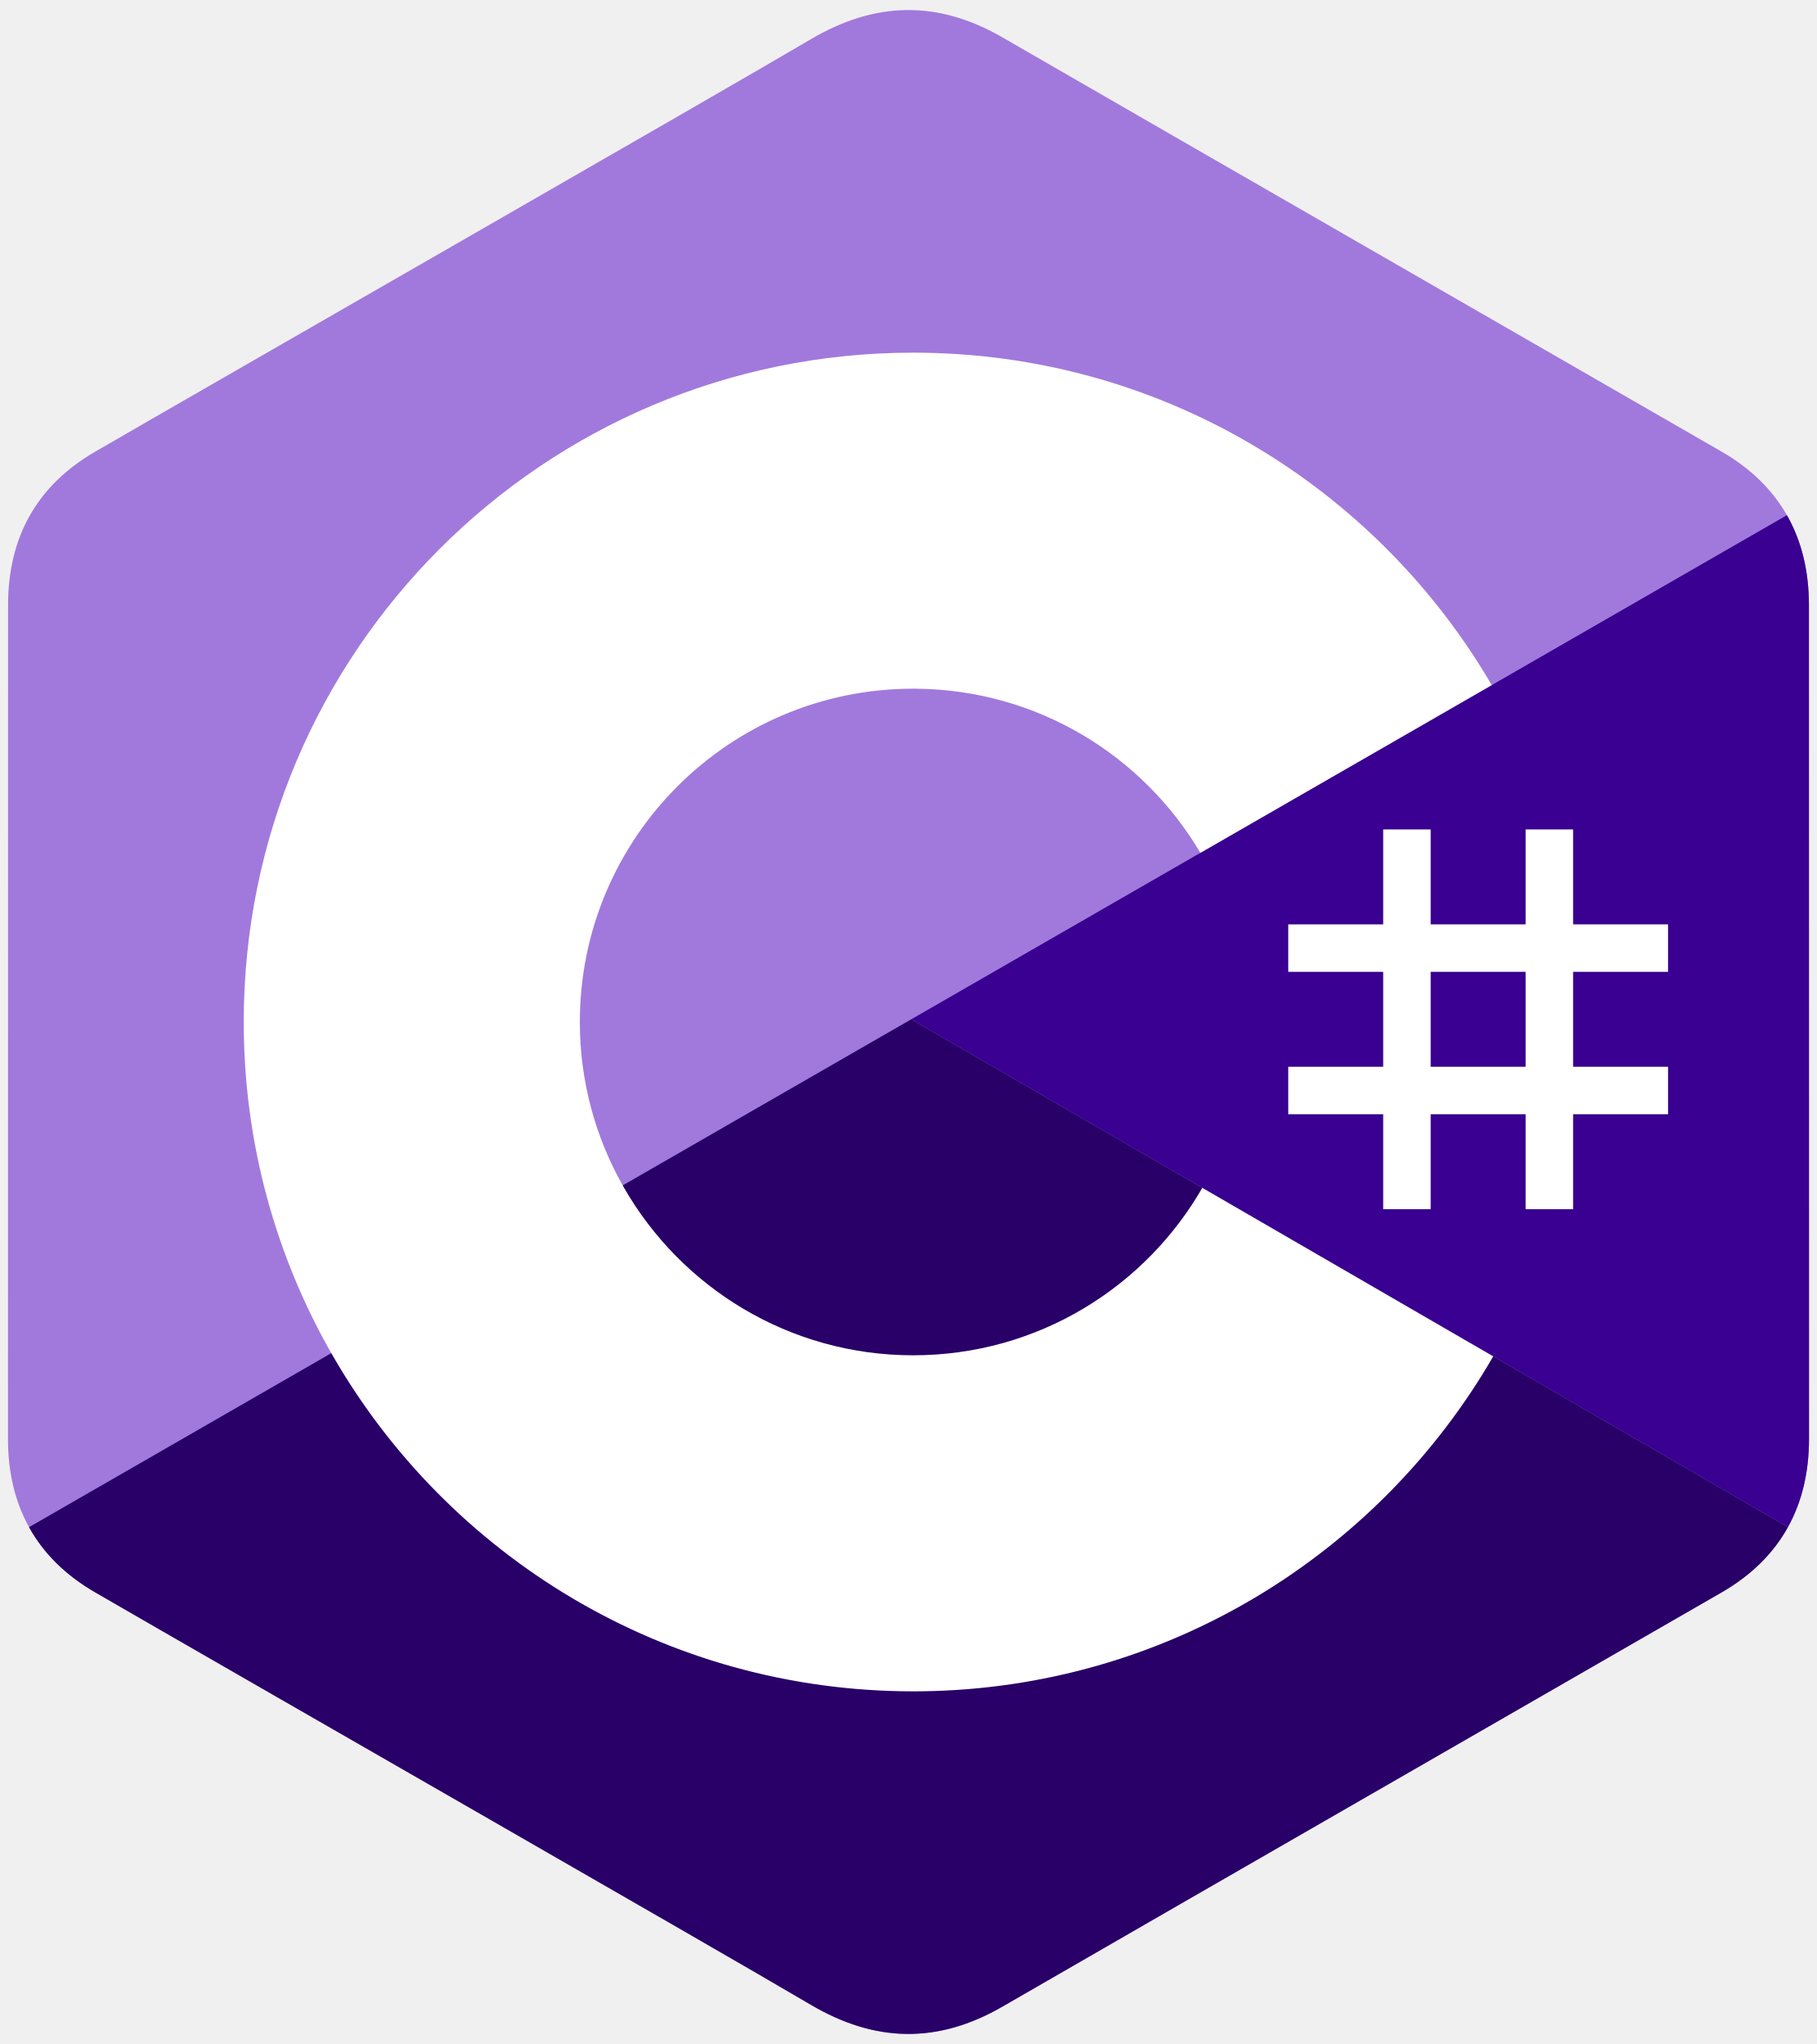
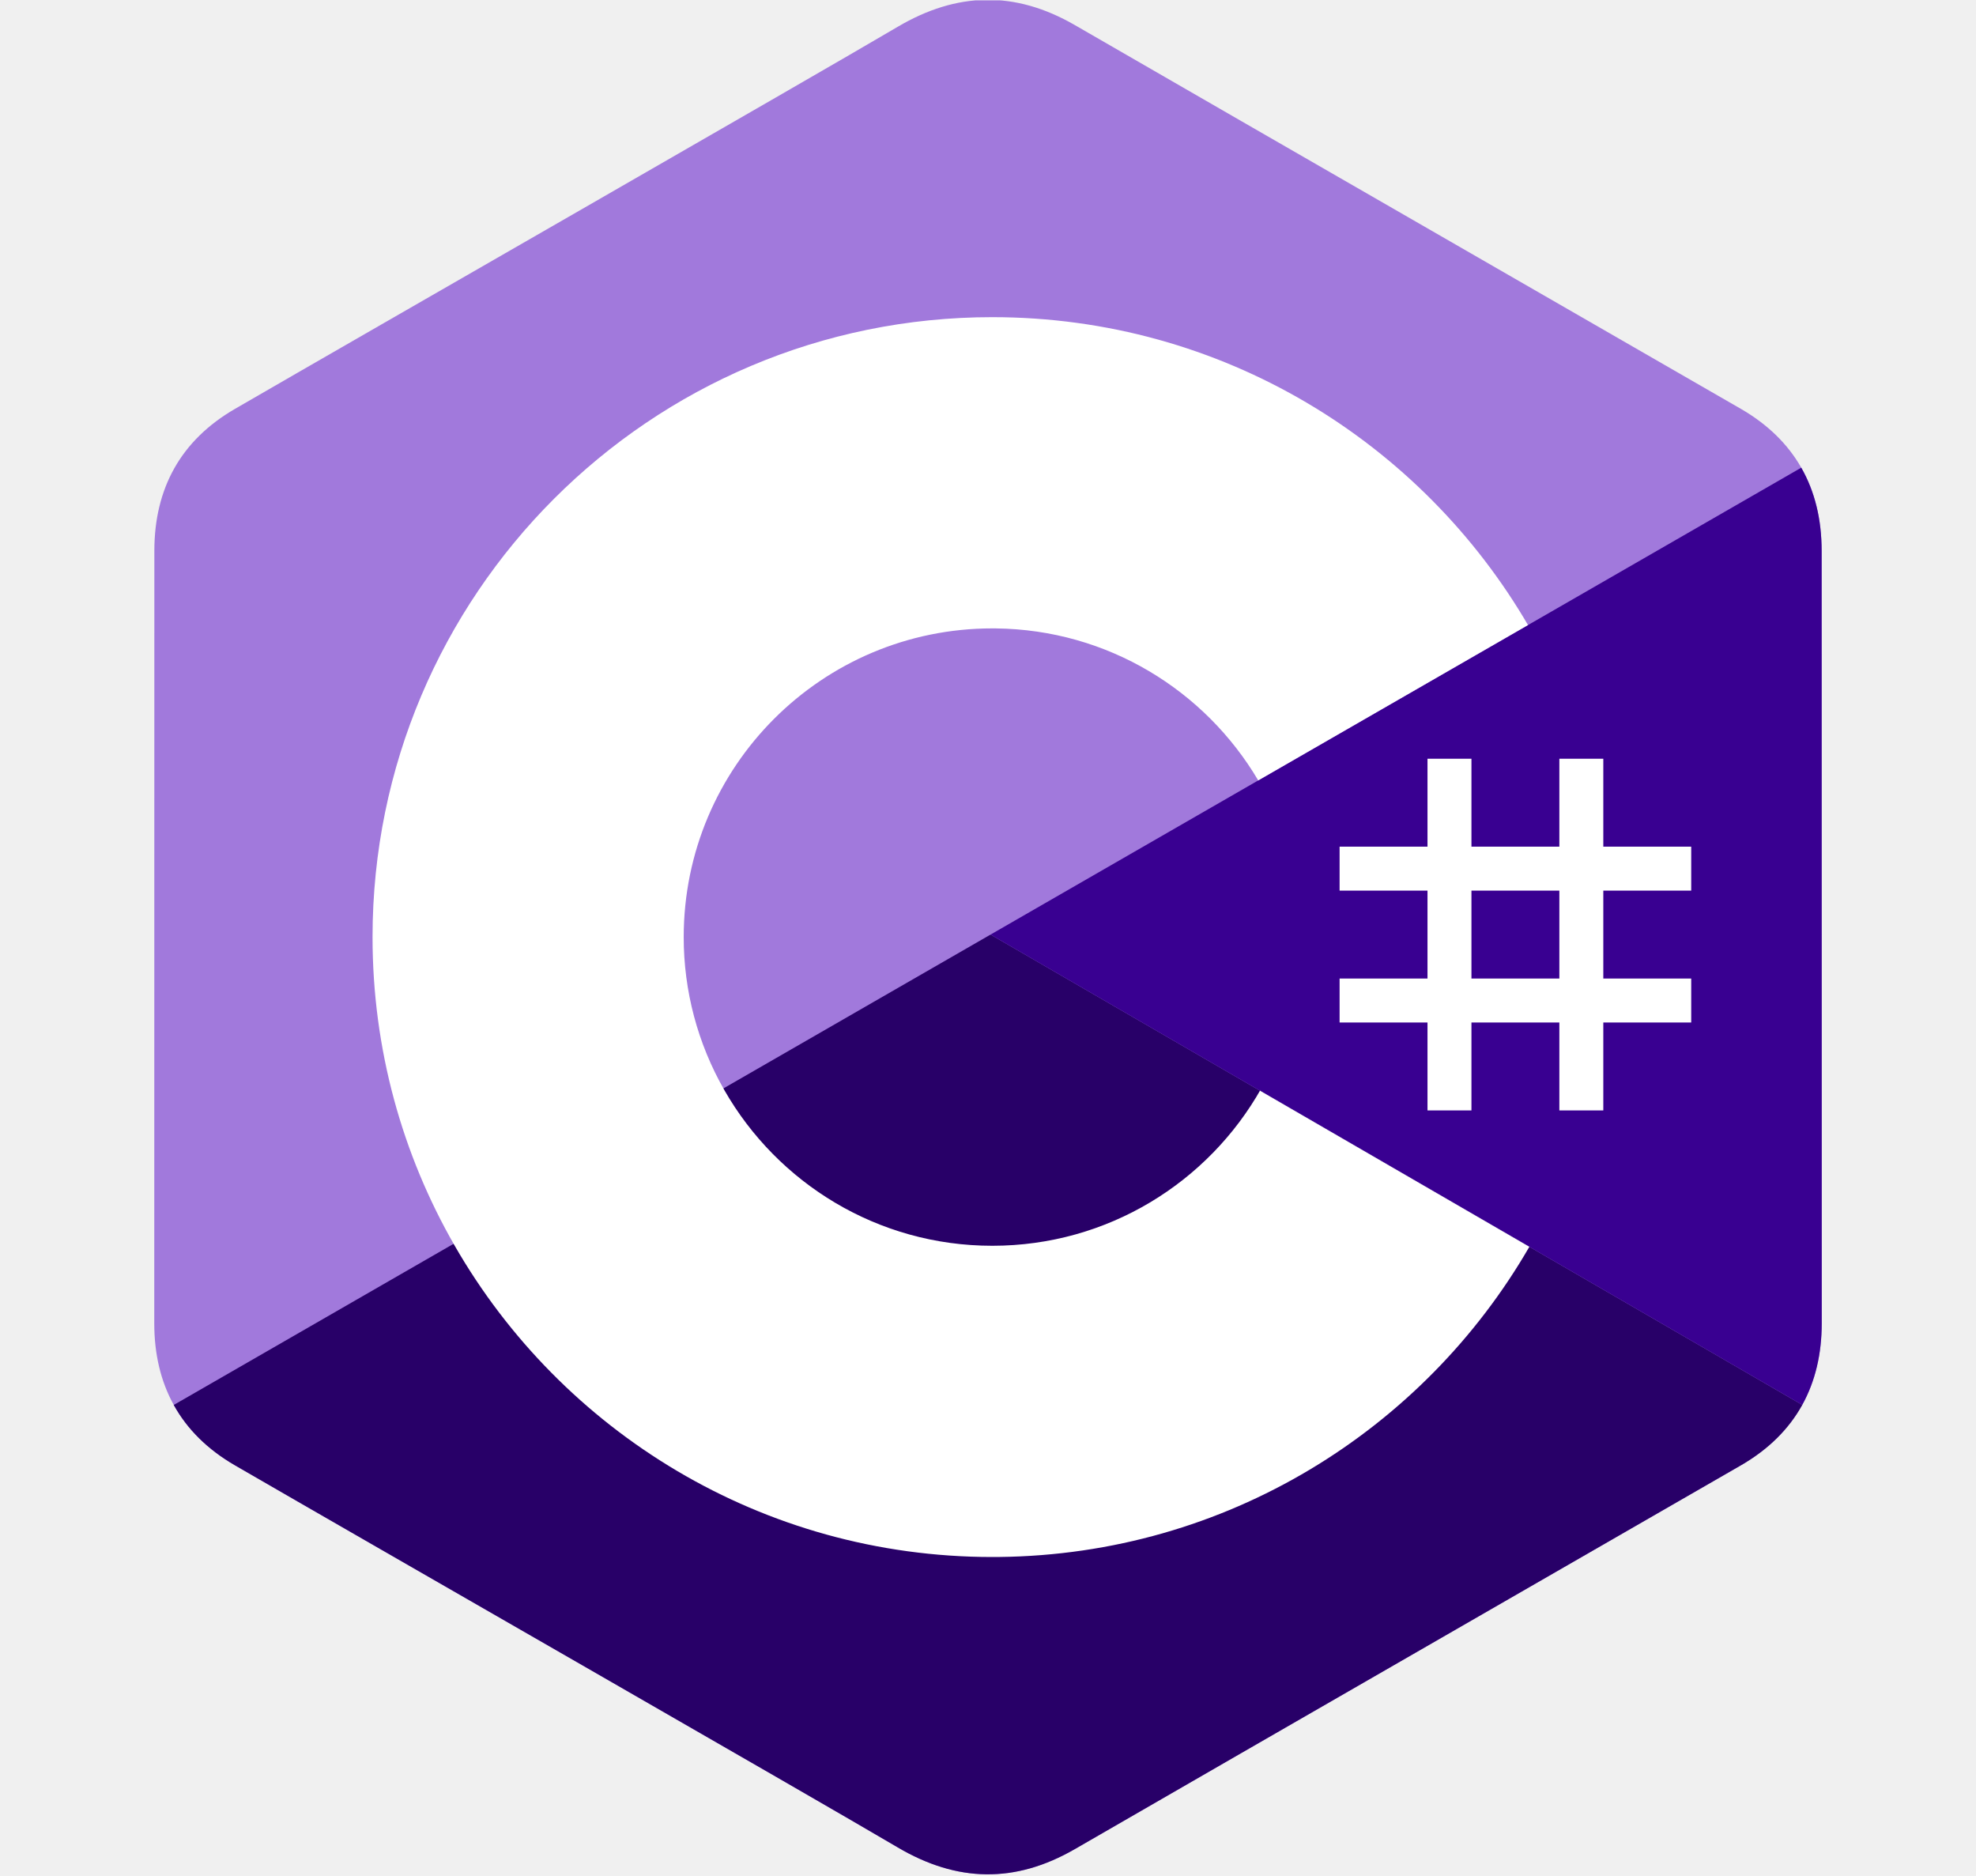
- <svg xmlns="http://www.w3.org/2000/svg" height="2500" preserveAspectRatio="xMidYMid" viewBox="0 -1.428 255.582 290.108" width="2222">
-   <path d="m255.569 84.452c-.002-4.83-1.035-9.098-3.124-12.76-2.052-3.603-5.125-6.622-9.247-9.009-34.025-19.619-68.083-39.178-102.097-58.817-9.17-5.294-18.061-5.1-27.163.27-13.543 7.986-81.348 46.833-101.553 58.536-8.321 4.818-12.37 12.19-12.372 21.771-.013 39.455 0 78.91-.013 118.365 0 4.724.991 8.91 2.988 12.517 2.053 3.711 5.169 6.813 9.386 9.254 20.206 11.703 88.02 50.547 101.56 58.536 9.106 5.373 17.997 5.565 27.17.27 34.015-19.64 68.075-39.199 102.105-58.818 4.217-2.44 7.333-5.544 9.386-9.252 1.994-3.608 2.987-7.793 2.987-12.518 0 0 0-78.889-.013-118.345" fill="#a179dc" />
-   <path d="m128.182 143.241-125.194 72.084c2.053 3.711 5.169 6.813 9.386 9.254 20.206 11.703 88.02 50.547 101.56 58.536 9.106 5.373 17.997 5.565 27.17.27 34.015-19.64 68.075-39.199 102.105-58.818 4.217-2.44 7.333-5.544 9.386-9.252z" fill="#280068" />
-   <path d="m255.569 84.452c-.002-4.83-1.035-9.098-3.124-12.76l-124.263 71.55 124.413 72.073c1.994-3.608 2.985-7.793 2.987-12.518 0 0 0-78.889-.013-118.345" fill="#390091" />
-   <g fill="#fff">
-     <path d="m201.892 116.294v13.474h13.474v-13.474h6.737v13.474h13.474v6.737h-13.474v13.473h13.474v6.737h-13.474v13.474h-6.737v-13.474h-13.474v13.474h-6.737v-13.474h-13.473v-6.737h13.473v-13.473h-13.473v-6.737h13.473v-13.474zm13.474 20.21h-13.474v13.474h13.474z" />
-     <path d="m128.457 48.626c35.144 0 65.827 19.086 82.262 47.456l-.16-.273-41.35 23.808c-8.146-13.793-23.08-23.102-40.213-23.294l-.54-.003c-26.125 0-47.305 21.18-47.305 47.305a47.08 47.08 0 0 0 6.239 23.47c8.154 14.235 23.483 23.836 41.067 23.836 17.693 0 33.109-9.723 41.221-24.11l-.197.345 41.287 23.918c-16.255 28.13-46.518 47.157-81.253 47.536l-1.058.006c-35.255 0-66.025-19.204-82.419-47.724-8.003-13.923-12.582-30.064-12.582-47.277 0-52.466 42.532-95 95-95z" />
+ <svg xmlns="http://www.w3.org/2000/svg" width="2610" height="2477" viewBox="0 0 2610 2477" fill="none">
+   <g clip-path="url(#clip0_1_41)">
+     <path d="M2406.12 727.568C2406.11 685.946 2397.21 649.166 2379.2 617.609C2361.52 586.56 2335.04 560.544 2299.52 539.974C2006.31 370.908 1712.81 202.359 1419.7 33.12C1340.68 -12.501 1264.06 -10.829 1185.62 35.447C1068.92 104.266 484.607 439.029 310.491 539.879C238.785 581.398 203.893 644.927 203.876 727.491C203.764 1067.49 203.876 1407.5 203.764 1747.5C203.764 1788.21 212.304 1824.28 229.513 1855.36C247.204 1887.34 274.056 1914.07 310.396 1935.11C484.521 2035.96 1068.91 2370.7 1185.59 2439.54C1264.06 2485.84 1340.68 2487.5 1419.72 2441.87C1712.85 2272.62 2006.36 2104.07 2299.61 1935.01C2335.95 1913.98 2362.8 1887.23 2380.5 1855.28C2397.68 1824.19 2406.24 1788.12 2406.24 1747.4C2406.24 1747.4 2406.24 1067.58 2406.12 727.568Z" fill="#A179DC" />
+     <path d="M1308.37 1234.18L229.513 1855.36C247.204 1887.34 274.056 1914.08 310.396 1935.11C484.521 2035.96 1068.91 2370.7 1185.59 2439.54C1264.06 2485.85 1340.68 2487.5 1419.72 2441.87C1712.85 2272.62 2006.36 2104.07 2299.61 1935.01C2335.95 1913.98 2362.8 1887.23 2380.5 1855.28L1308.37 1234.18Z" fill="#280068" />
+     <path d="M2406.12 727.569C2406.11 685.947 2397.21 649.167 2379.2 617.61L1308.37 1234.19L2380.5 1855.28C2397.68 1824.19 2406.22 1788.12 2406.24 1747.4C2406.24 1747.4 2406.24 1067.58 2406.12 727.569Z" fill="#390091" />
+     <path d="M1943.56 1001.97V1118.08H2059.68V1001.97H2117.73V1118.08H2233.84V1176.13H2117.73V1292.24H2233.84V1350.29H2117.73V1466.41H2059.68V1350.29H1943.56V1466.41H1885.51V1350.29H1769.4V1292.24H1885.51V1176.13H1769.4V1118.08H1885.51V1001.97H1943.56ZM2059.68 1176.13H1943.56V1292.24H2059.68V1176.13Z" fill="white" />
+     <path d="M1310.74 418.839C1613.59 418.839 1878 583.313 2019.63 827.791L2018.25 825.438L1661.92 1030.6C1591.72 911.742 1463.03 831.522 1315.38 829.867L1310.73 829.842C1085.6 829.842 903.081 1012.36 903.081 1237.49C903.007 1308.45 921.545 1378.19 956.845 1439.74C1027.11 1562.41 1159.21 1645.15 1310.74 1645.15C1463.21 1645.15 1596.06 1561.36 1665.96 1437.38L1664.26 1440.36L2020.05 1646.47C1879.98 1888.88 1619.18 2052.84 1319.86 2056.11L1310.74 2056.16C1006.93 2056.16 741.77 1890.67 600.495 1644.9C531.529 1524.92 492.07 1385.82 492.07 1237.49C492.07 785.367 858.588 418.831 1310.73 418.831L1310.74 418.839Z" fill="white" />
  </g>
+   <defs>
+     <clipPath id="clip0_1_41">
+       <rect width="2610" height="2476" fill="white" transform="translate(0 0.5)" />
+     </clipPath>
+   </defs>
</svg>
